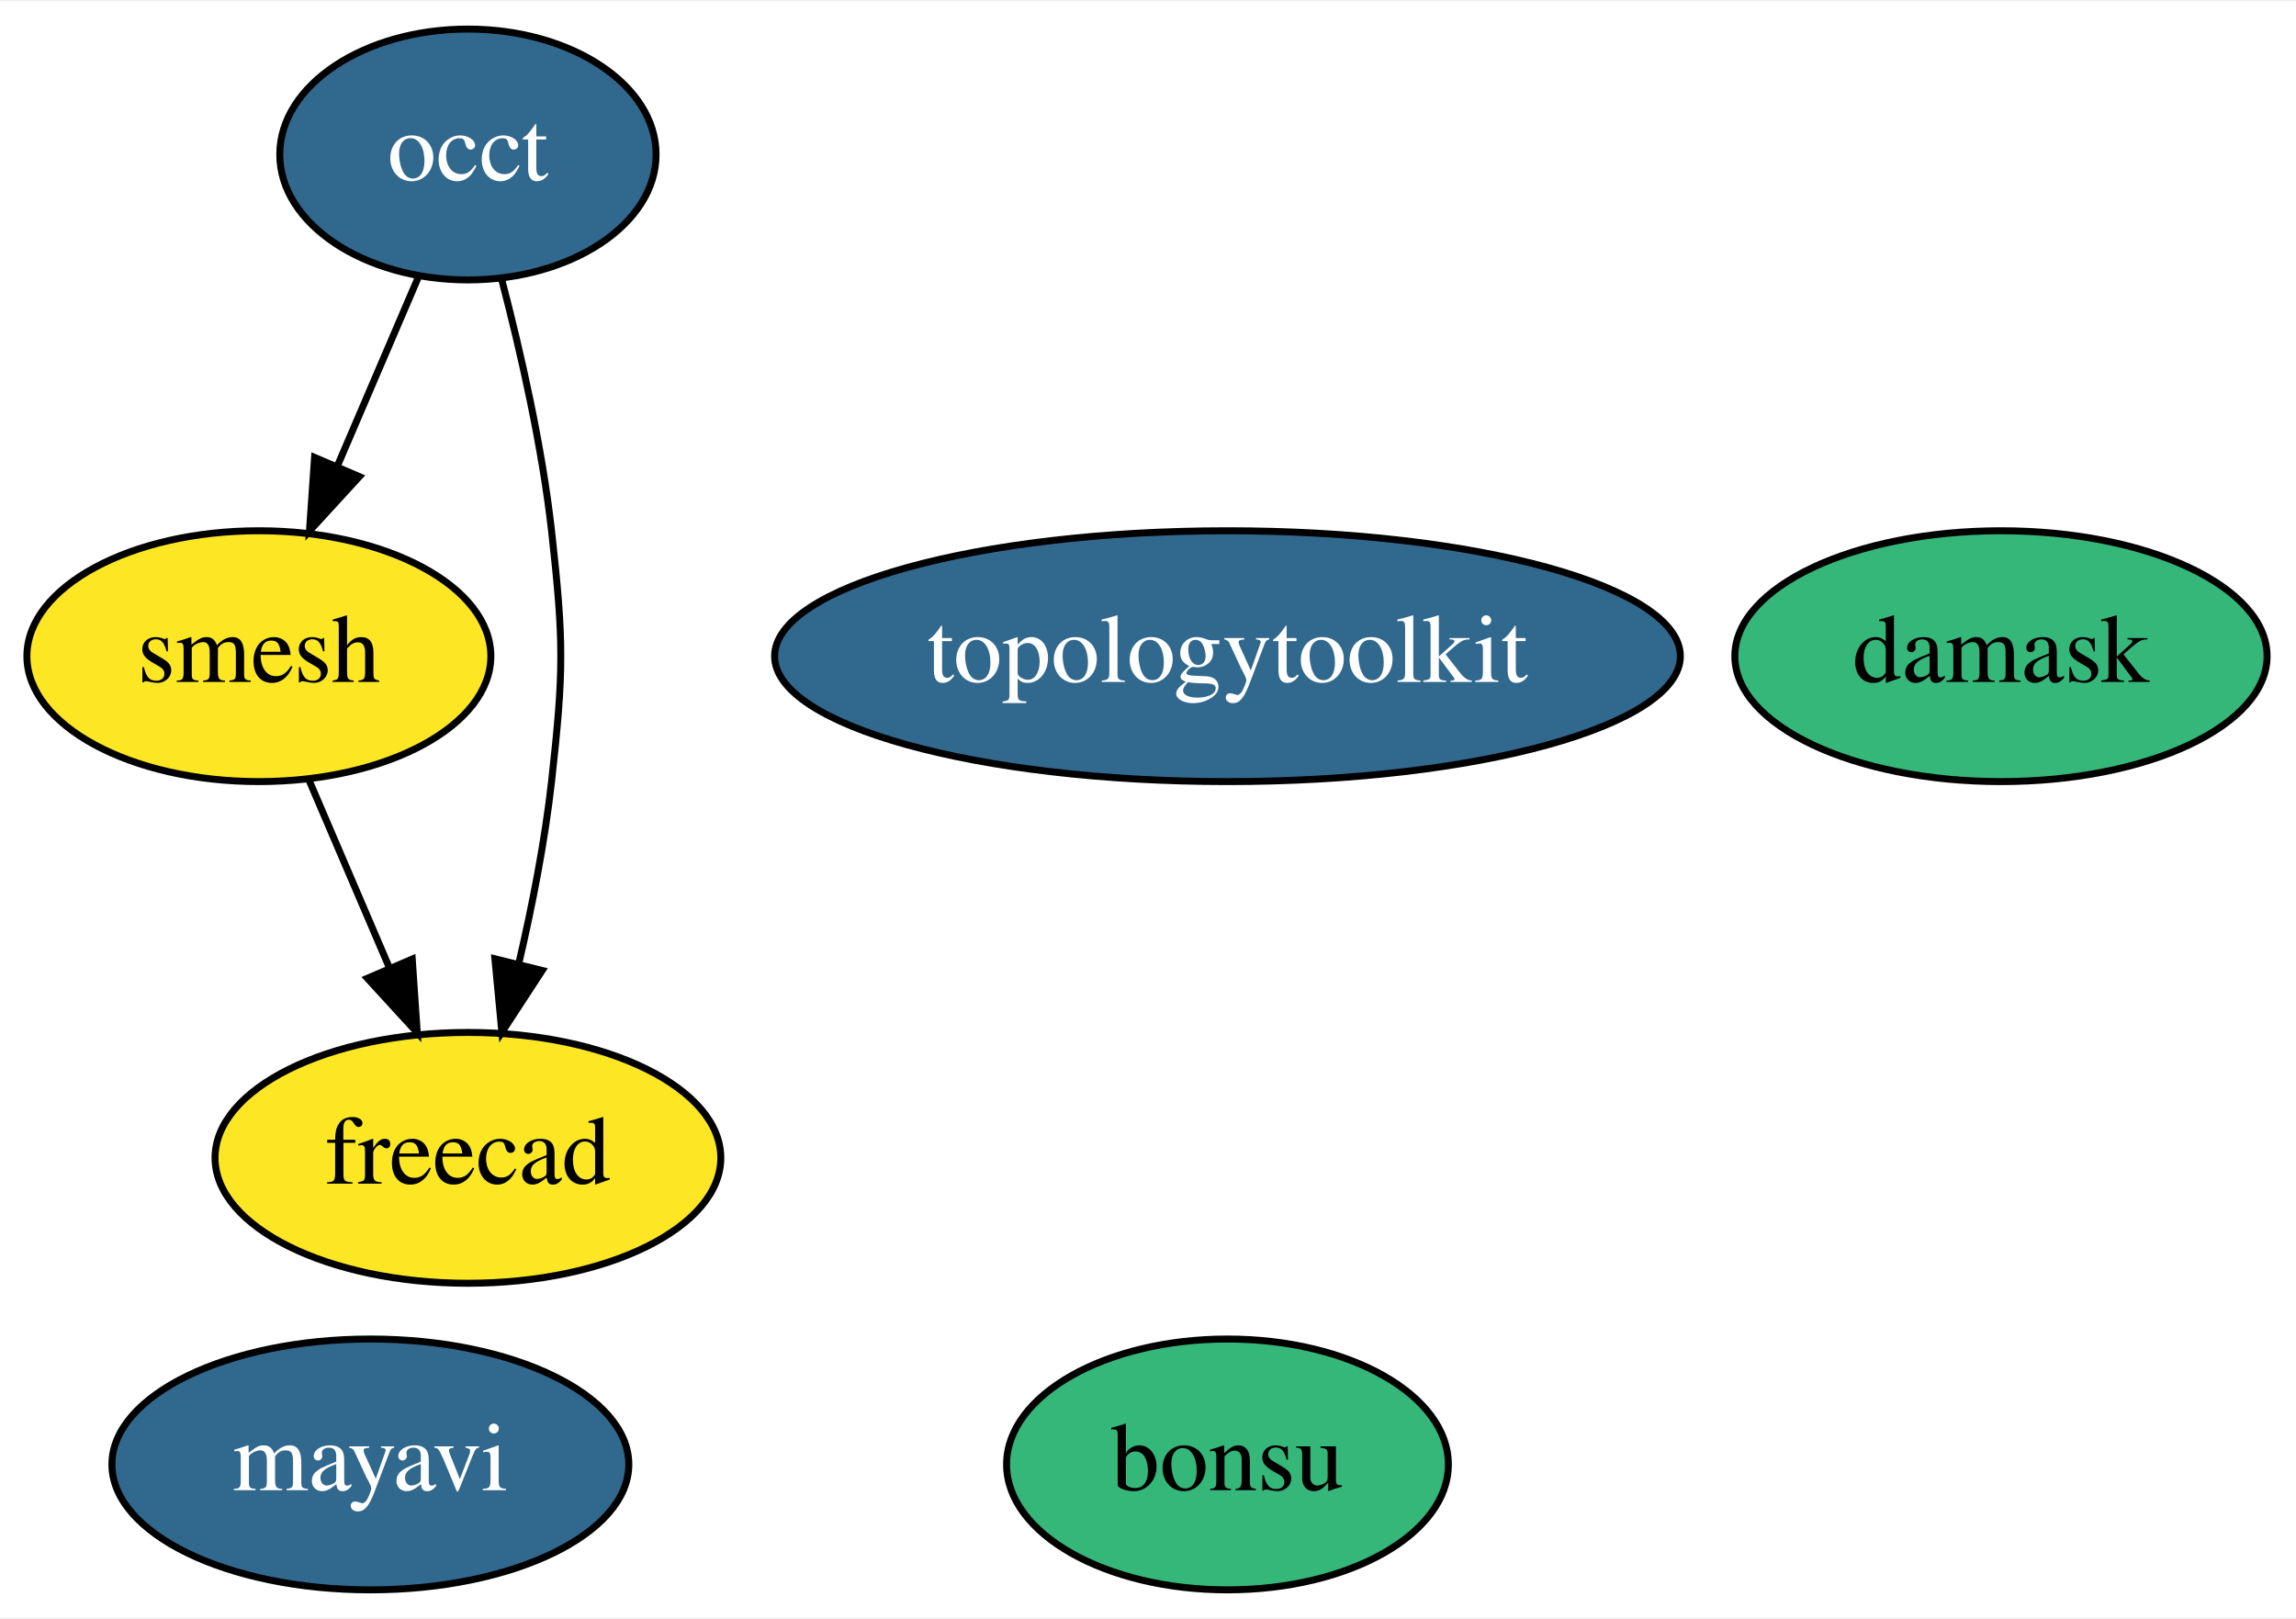
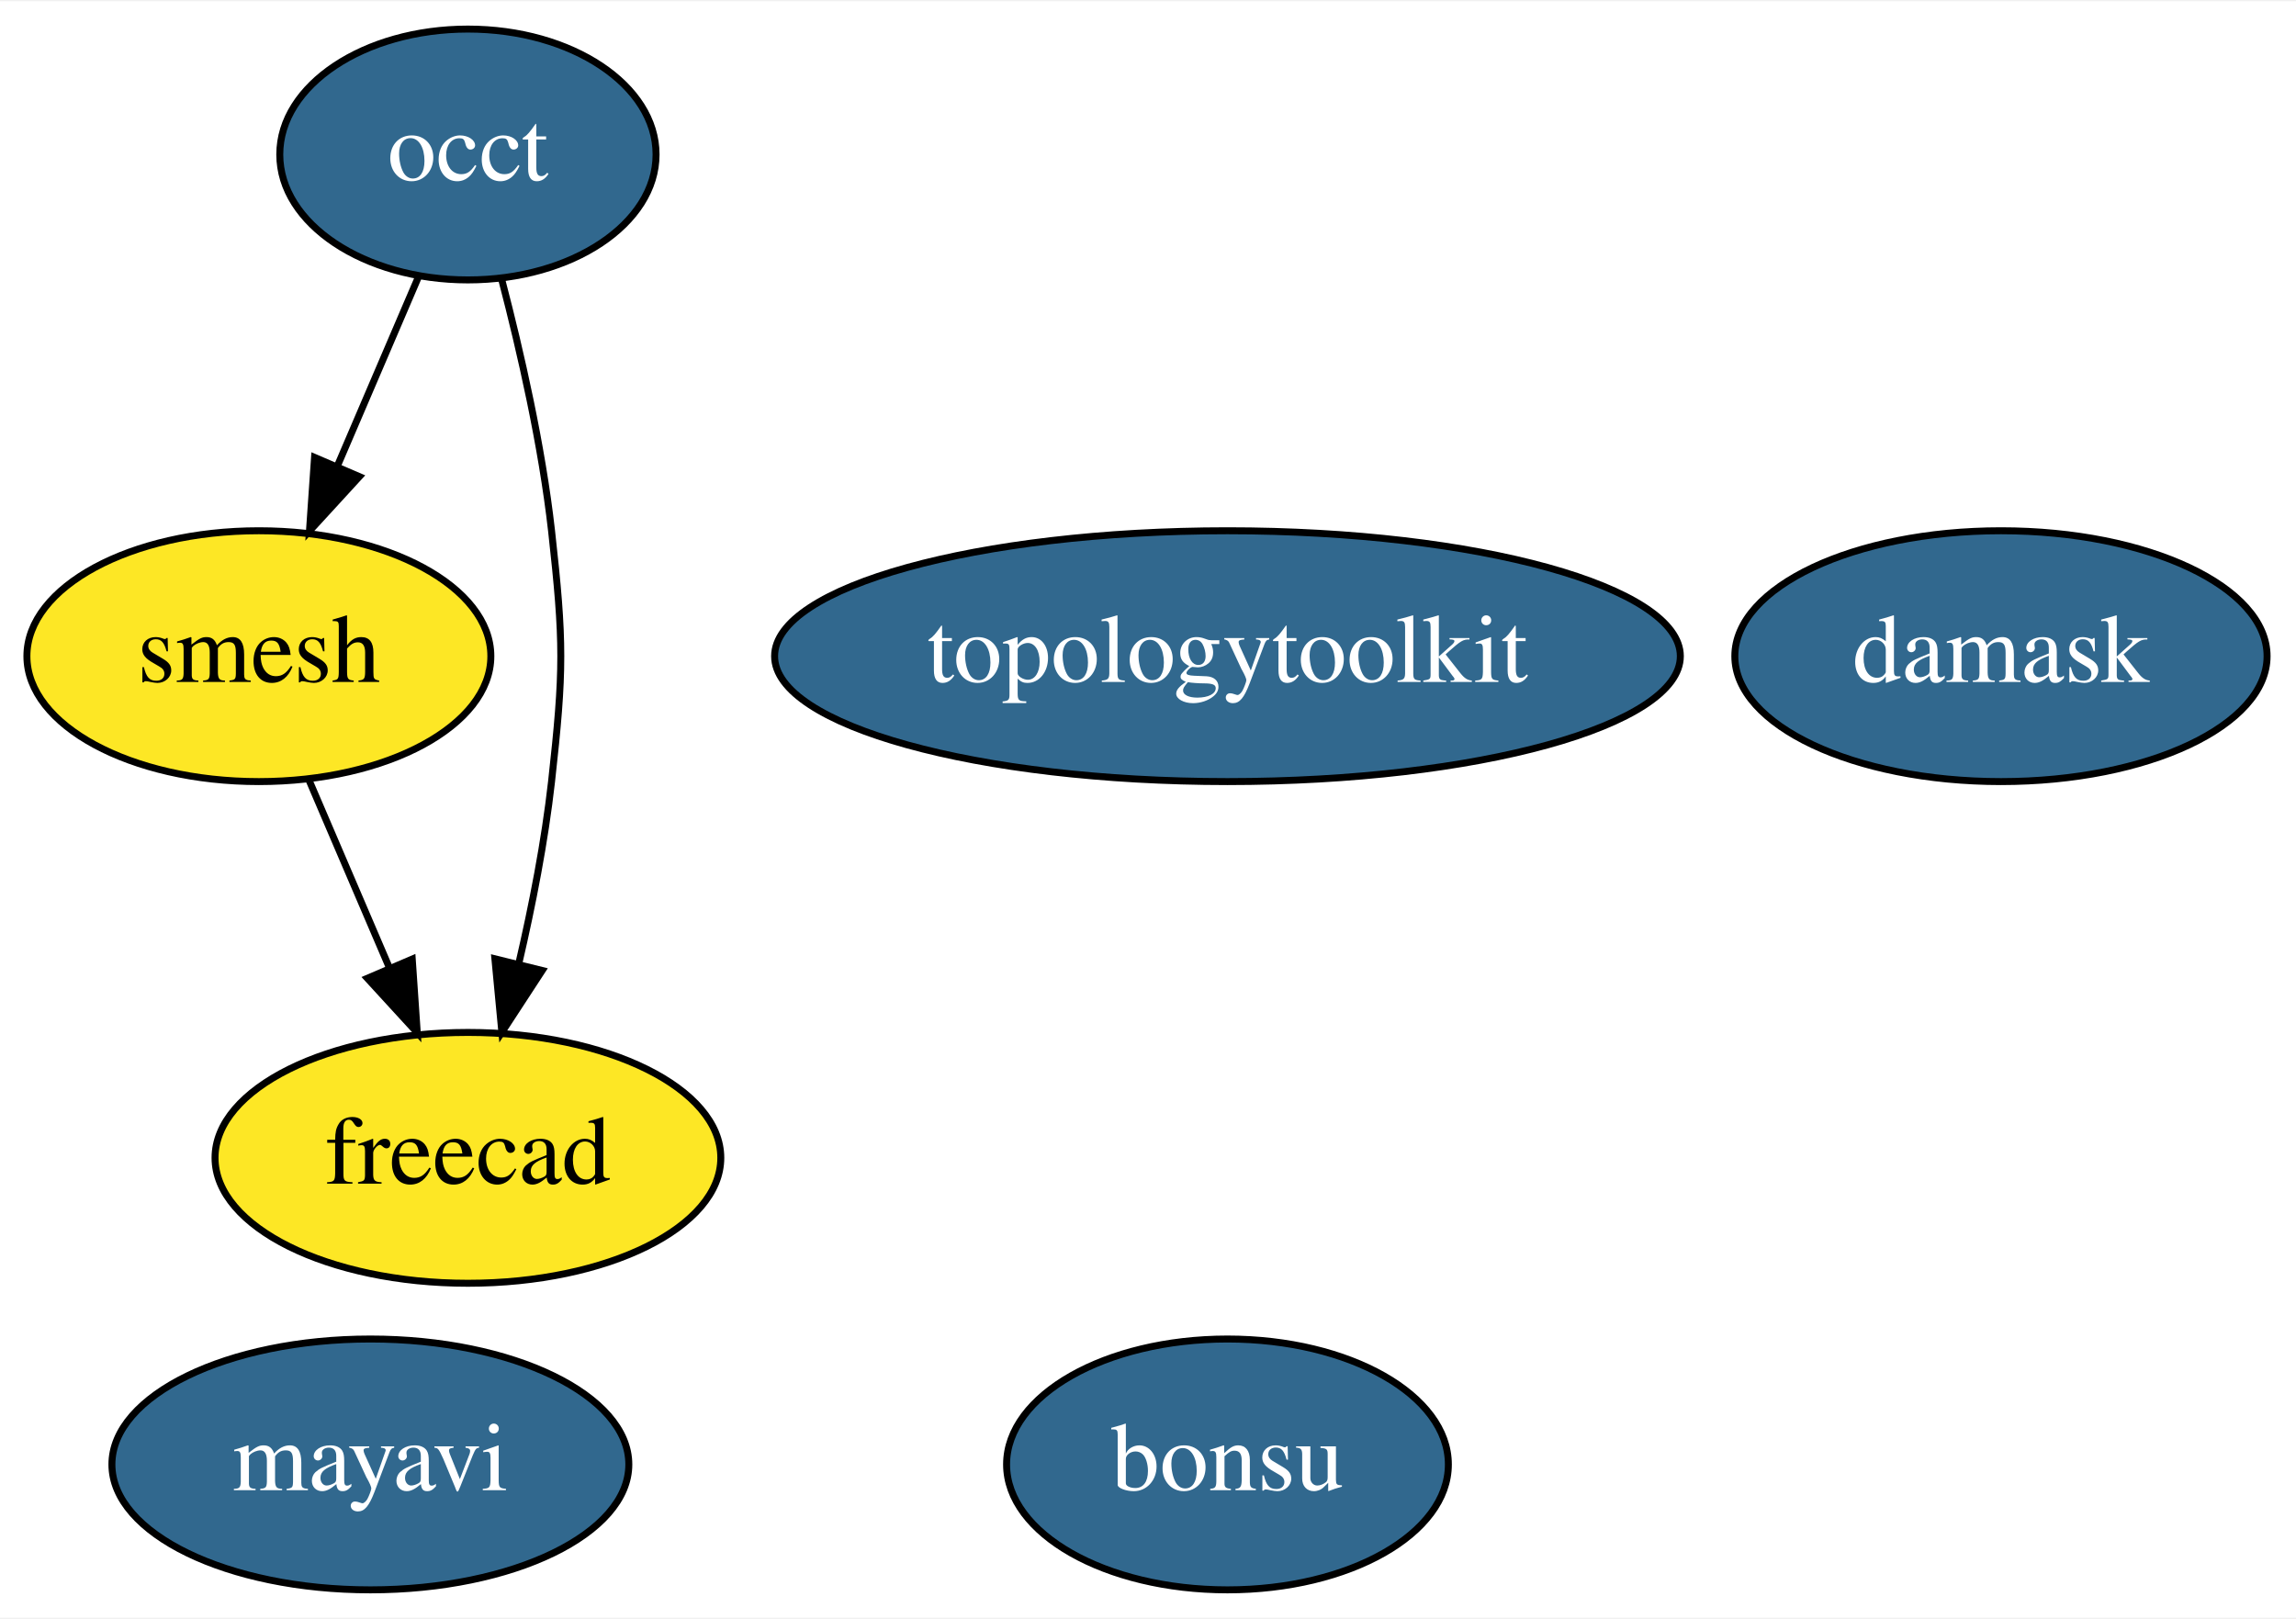
<svg xmlns="http://www.w3.org/2000/svg" xmlns:xlink="http://www.w3.org/1999/xlink" width="329pt" height="232pt" viewBox="0.00 0.00 329.49 232.00">
  <g id="graph0" class="graph" transform="scale(1 1) rotate(0) translate(4 228)">
    <polygon fill="white" stroke="transparent" points="-4,4 -4,-228 325.49,-228 325.49,4 -4,4" />
    <g id="node1" class="node">
      <g id="a_node1">
        <a xlink:href="https://github.com/conda-forge/mayavi-feedstock/pull/43" xlink:title="mayavi">
          <ellipse fill="#31688e" stroke="black" cx="49.15" cy="-18" rx="37.09" ry="18" />
          <text text-anchor="middle" x="49.15" y="-14.3" font-family="Times,serif" font-size="14.00" fill="white">mayavi</text>
        </a>
      </g>
    </g>
    <g id="node2" class="node">
      <g id="a_node2">
        <a xlink:href="https://github.com/conda-forge/occt-feedstock/pull/44" xlink:title="occt">
          <ellipse fill="#31688e" stroke="black" cx="63.15" cy="-206" rx="27" ry="18" />
          <text text-anchor="middle" x="63.15" y="-202.3" font-family="Times,serif" font-size="14.00" fill="white">occt</text>
        </a>
      </g>
    </g>
    <g id="node3" class="node">
      <g id="a_node3">
        <a xlink:href="https://github.com/conda-forge/smesh-feedstock" xlink:title="smesh">
          <ellipse fill="#fde725" stroke="black" cx="33.15" cy="-134" rx="33.29" ry="18" />
          <text text-anchor="middle" x="33.15" y="-130.3" font-family="Times,serif" font-size="14.00">smesh</text>
        </a>
      </g>
    </g>
    <g id="edge2" class="edge">
      <path fill="none" stroke="black" d="M56.04,-188.41C52.58,-180.34 48.33,-170.43 44.44,-161.35" />
      <polygon fill="black" stroke="black" points="47.57,-159.77 40.41,-151.96 41.14,-162.53 47.57,-159.77" />
    </g>
    <g id="node4" class="node">
      <g id="a_node4">
        <a xlink:href="https://github.com/conda-forge/freecad-feedstock" xlink:title="freecad">
          <ellipse fill="#fde725" stroke="black" cx="63.15" cy="-62" rx="36.29" ry="18" />
          <text text-anchor="middle" x="63.15" y="-58.3" font-family="Times,serif" font-size="14.00">freecad</text>
        </a>
      </g>
    </g>
    <g id="edge1" class="edge">
      <path fill="none" stroke="black" d="M68.02,-187.98C70.71,-177.67 73.78,-164.19 75.15,-152 76.92,-136.1 76.92,-131.9 75.15,-116 74.19,-107.43 72.39,-98.22 70.46,-89.93" />
      <polygon fill="black" stroke="black" points="73.81,-88.89 68.02,-80.02 67.02,-90.57 73.81,-88.89" />
    </g>
    <g id="edge3" class="edge">
      <path fill="none" stroke="black" d="M40.26,-116.41C43.72,-108.34 47.96,-98.43 51.85,-89.35" />
      <polygon fill="black" stroke="black" points="55.16,-90.53 55.88,-79.96 48.72,-87.77 55.16,-90.53" />
    </g>
    <g id="node5" class="node">
      <g id="a_node5">
-         <a xlink:href="https://github.com/conda-forge/bonsu-feedstock" xlink:title="bonsu">
-           <ellipse fill="#35b779" stroke="black" cx="172.15" cy="-18" rx="31.7" ry="18" />
-           <text text-anchor="middle" x="172.15" y="-14.3" font-family="Times,serif" font-size="14.00">bonsu</text>
+         <a xlink:href="https://github.com/conda-forge/bonsu-feedstock/pull/9" xlink:title="bonsu">
+           <ellipse fill="#31688e" stroke="black" cx="172.15" cy="-18" rx="31.7" ry="18" />
+           <text text-anchor="middle" x="172.15" y="-14.3" font-family="Times,serif" font-size="14.00" fill="white">bonsu</text>
        </a>
      </g>
    </g>
    <g id="node6" class="node">
      <g id="a_node6">
        <a xlink:href="https://github.com/conda-forge/topologytoolkit-feedstock/pull/6" xlink:title="topologytoolkit">
          <ellipse fill="#31688e" stroke="black" cx="172.15" cy="-134" rx="64.99" ry="18" />
          <text text-anchor="middle" x="172.15" y="-130.3" font-family="Times,serif" font-size="14.00" fill="white">topologytoolkit</text>
        </a>
      </g>
    </g>
    <g id="node7" class="node">
      <g id="a_node7">
-         <a xlink:href="https://github.com/conda-forge/damask-feedstock" xlink:title="damask">
-           <ellipse fill="#35b779" stroke="black" cx="283.15" cy="-134" rx="38.19" ry="18" />
-           <text text-anchor="middle" x="283.15" y="-130.3" font-family="Times,serif" font-size="14.00">damask</text>
+         <a xlink:href="https://github.com/conda-forge/damask-feedstock/pull/8" xlink:title="damask">
+           <ellipse fill="#31688e" stroke="black" cx="283.15" cy="-134" rx="38.19" ry="18" />
+           <text text-anchor="middle" x="283.15" y="-130.3" font-family="Times,serif" font-size="14.00" fill="white">damask</text>
        </a>
      </g>
    </g>
  </g>
</svg>
